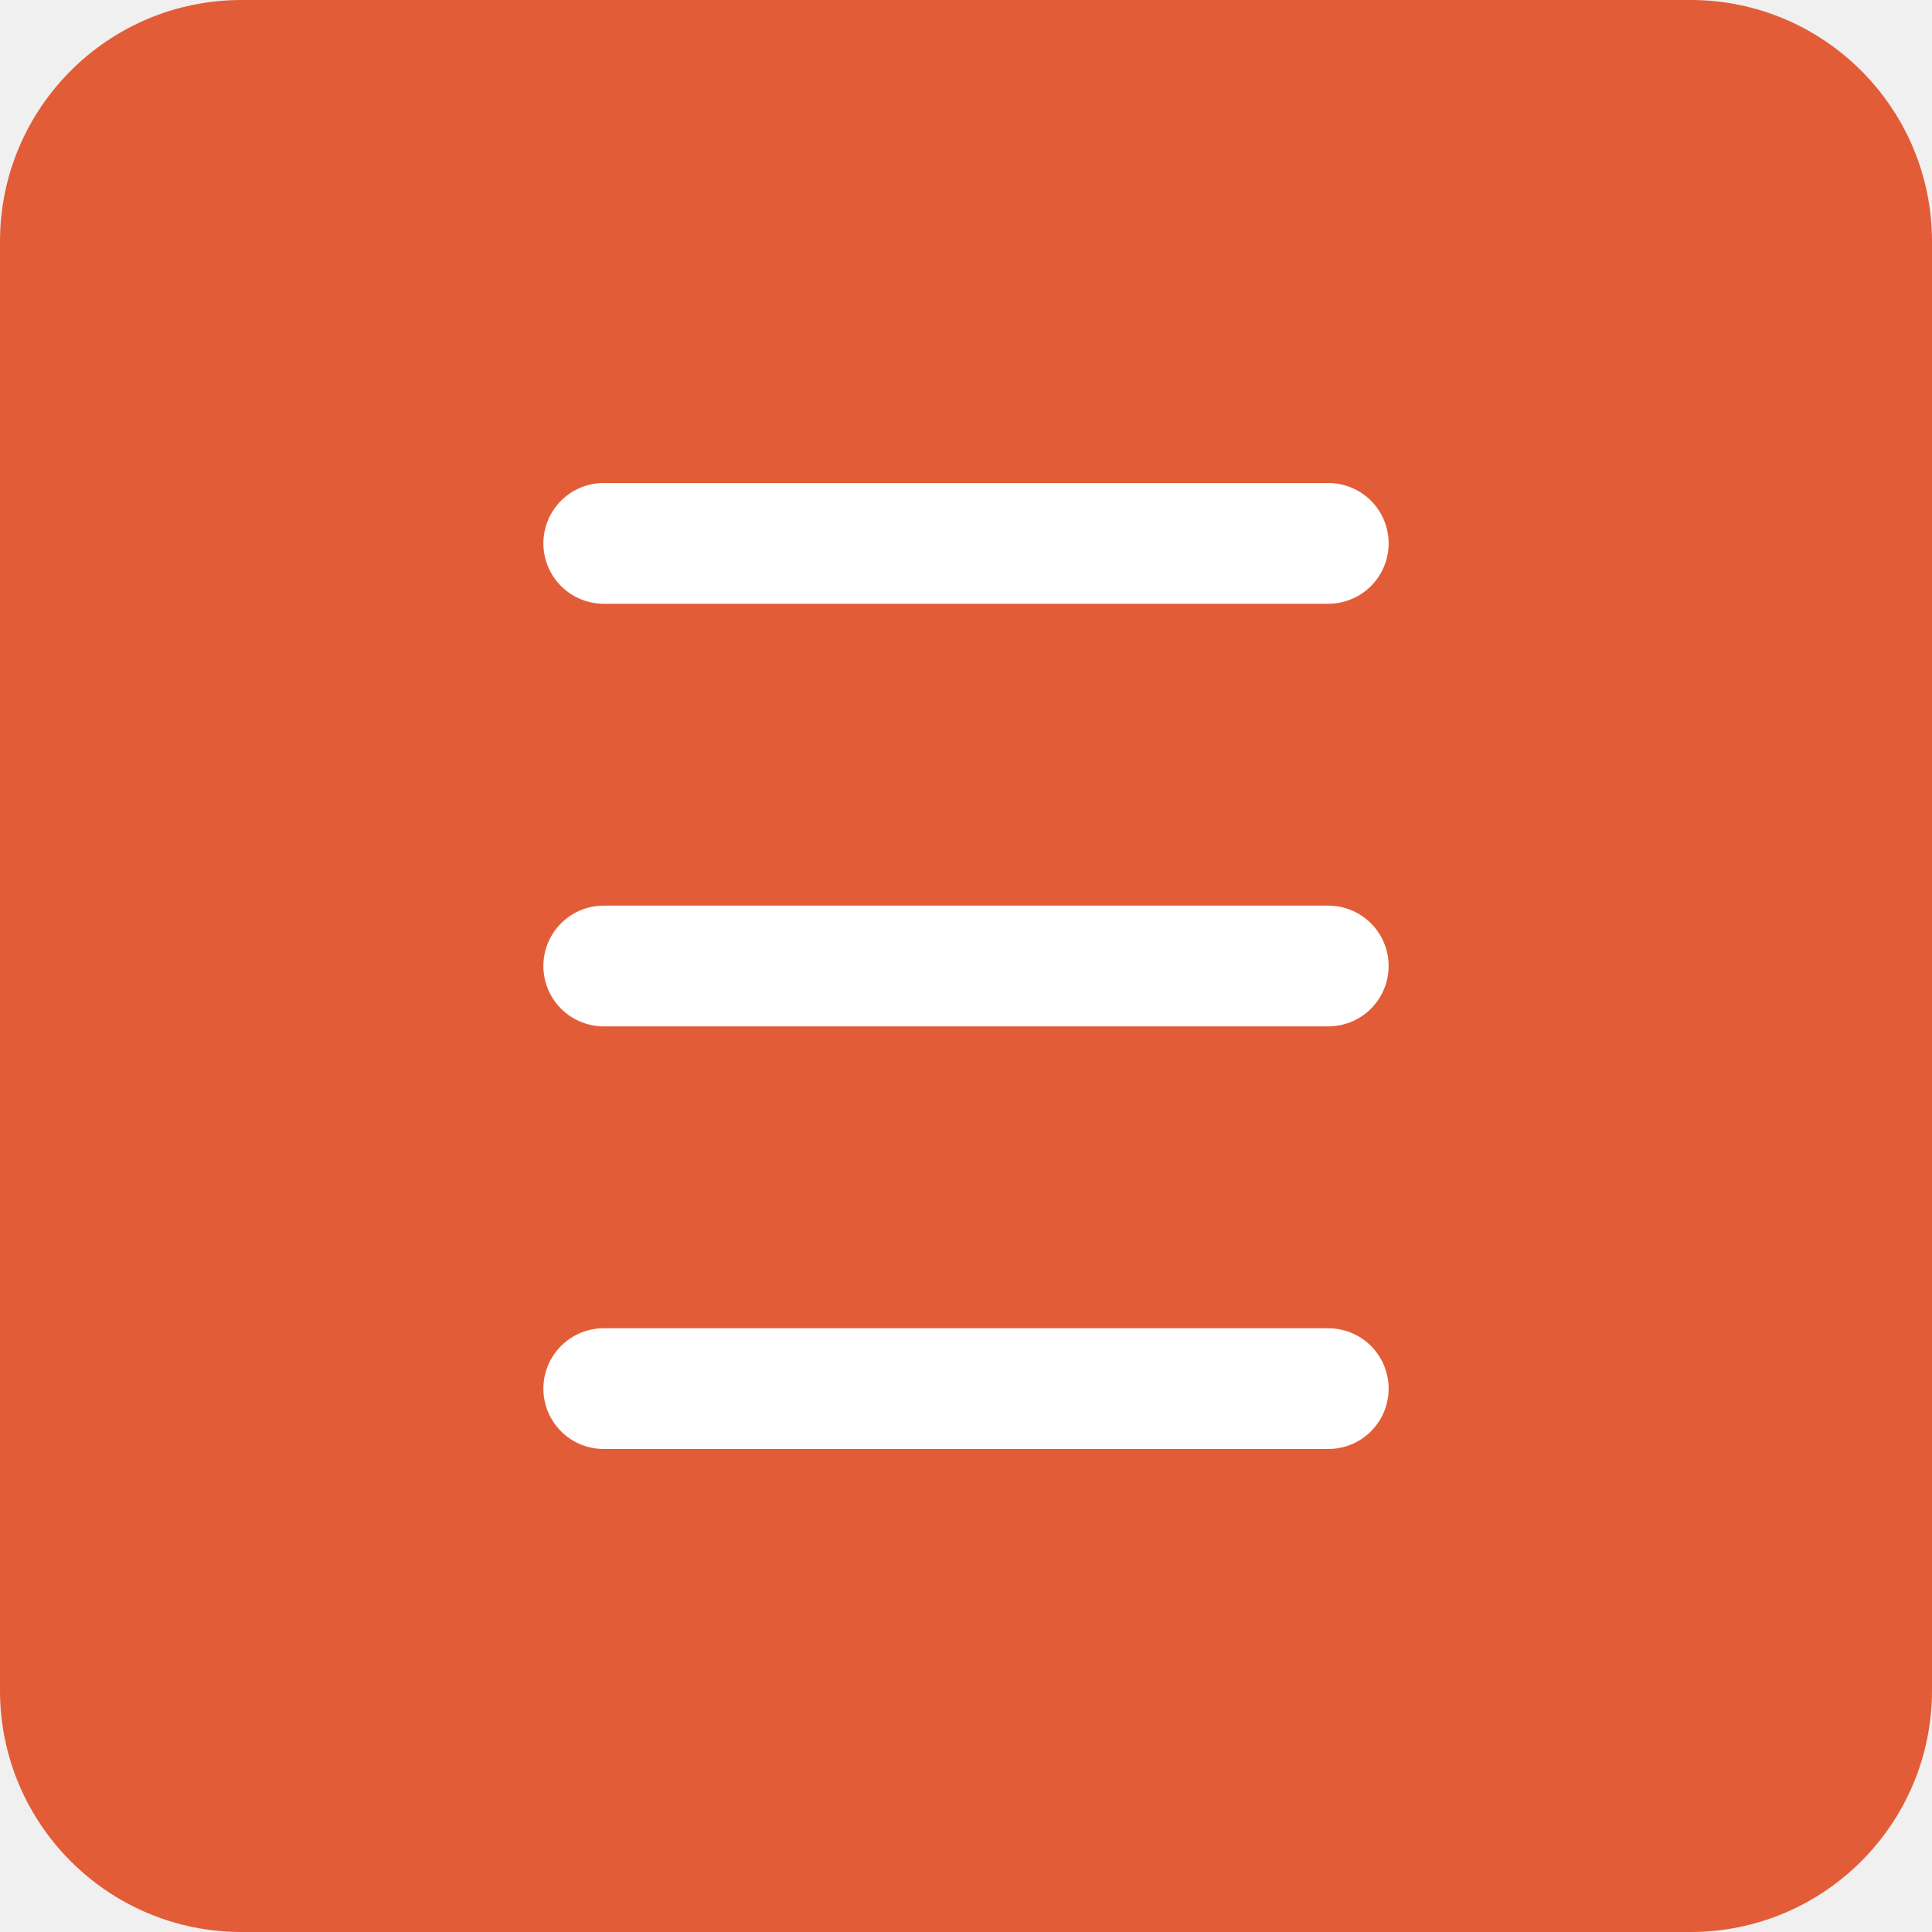
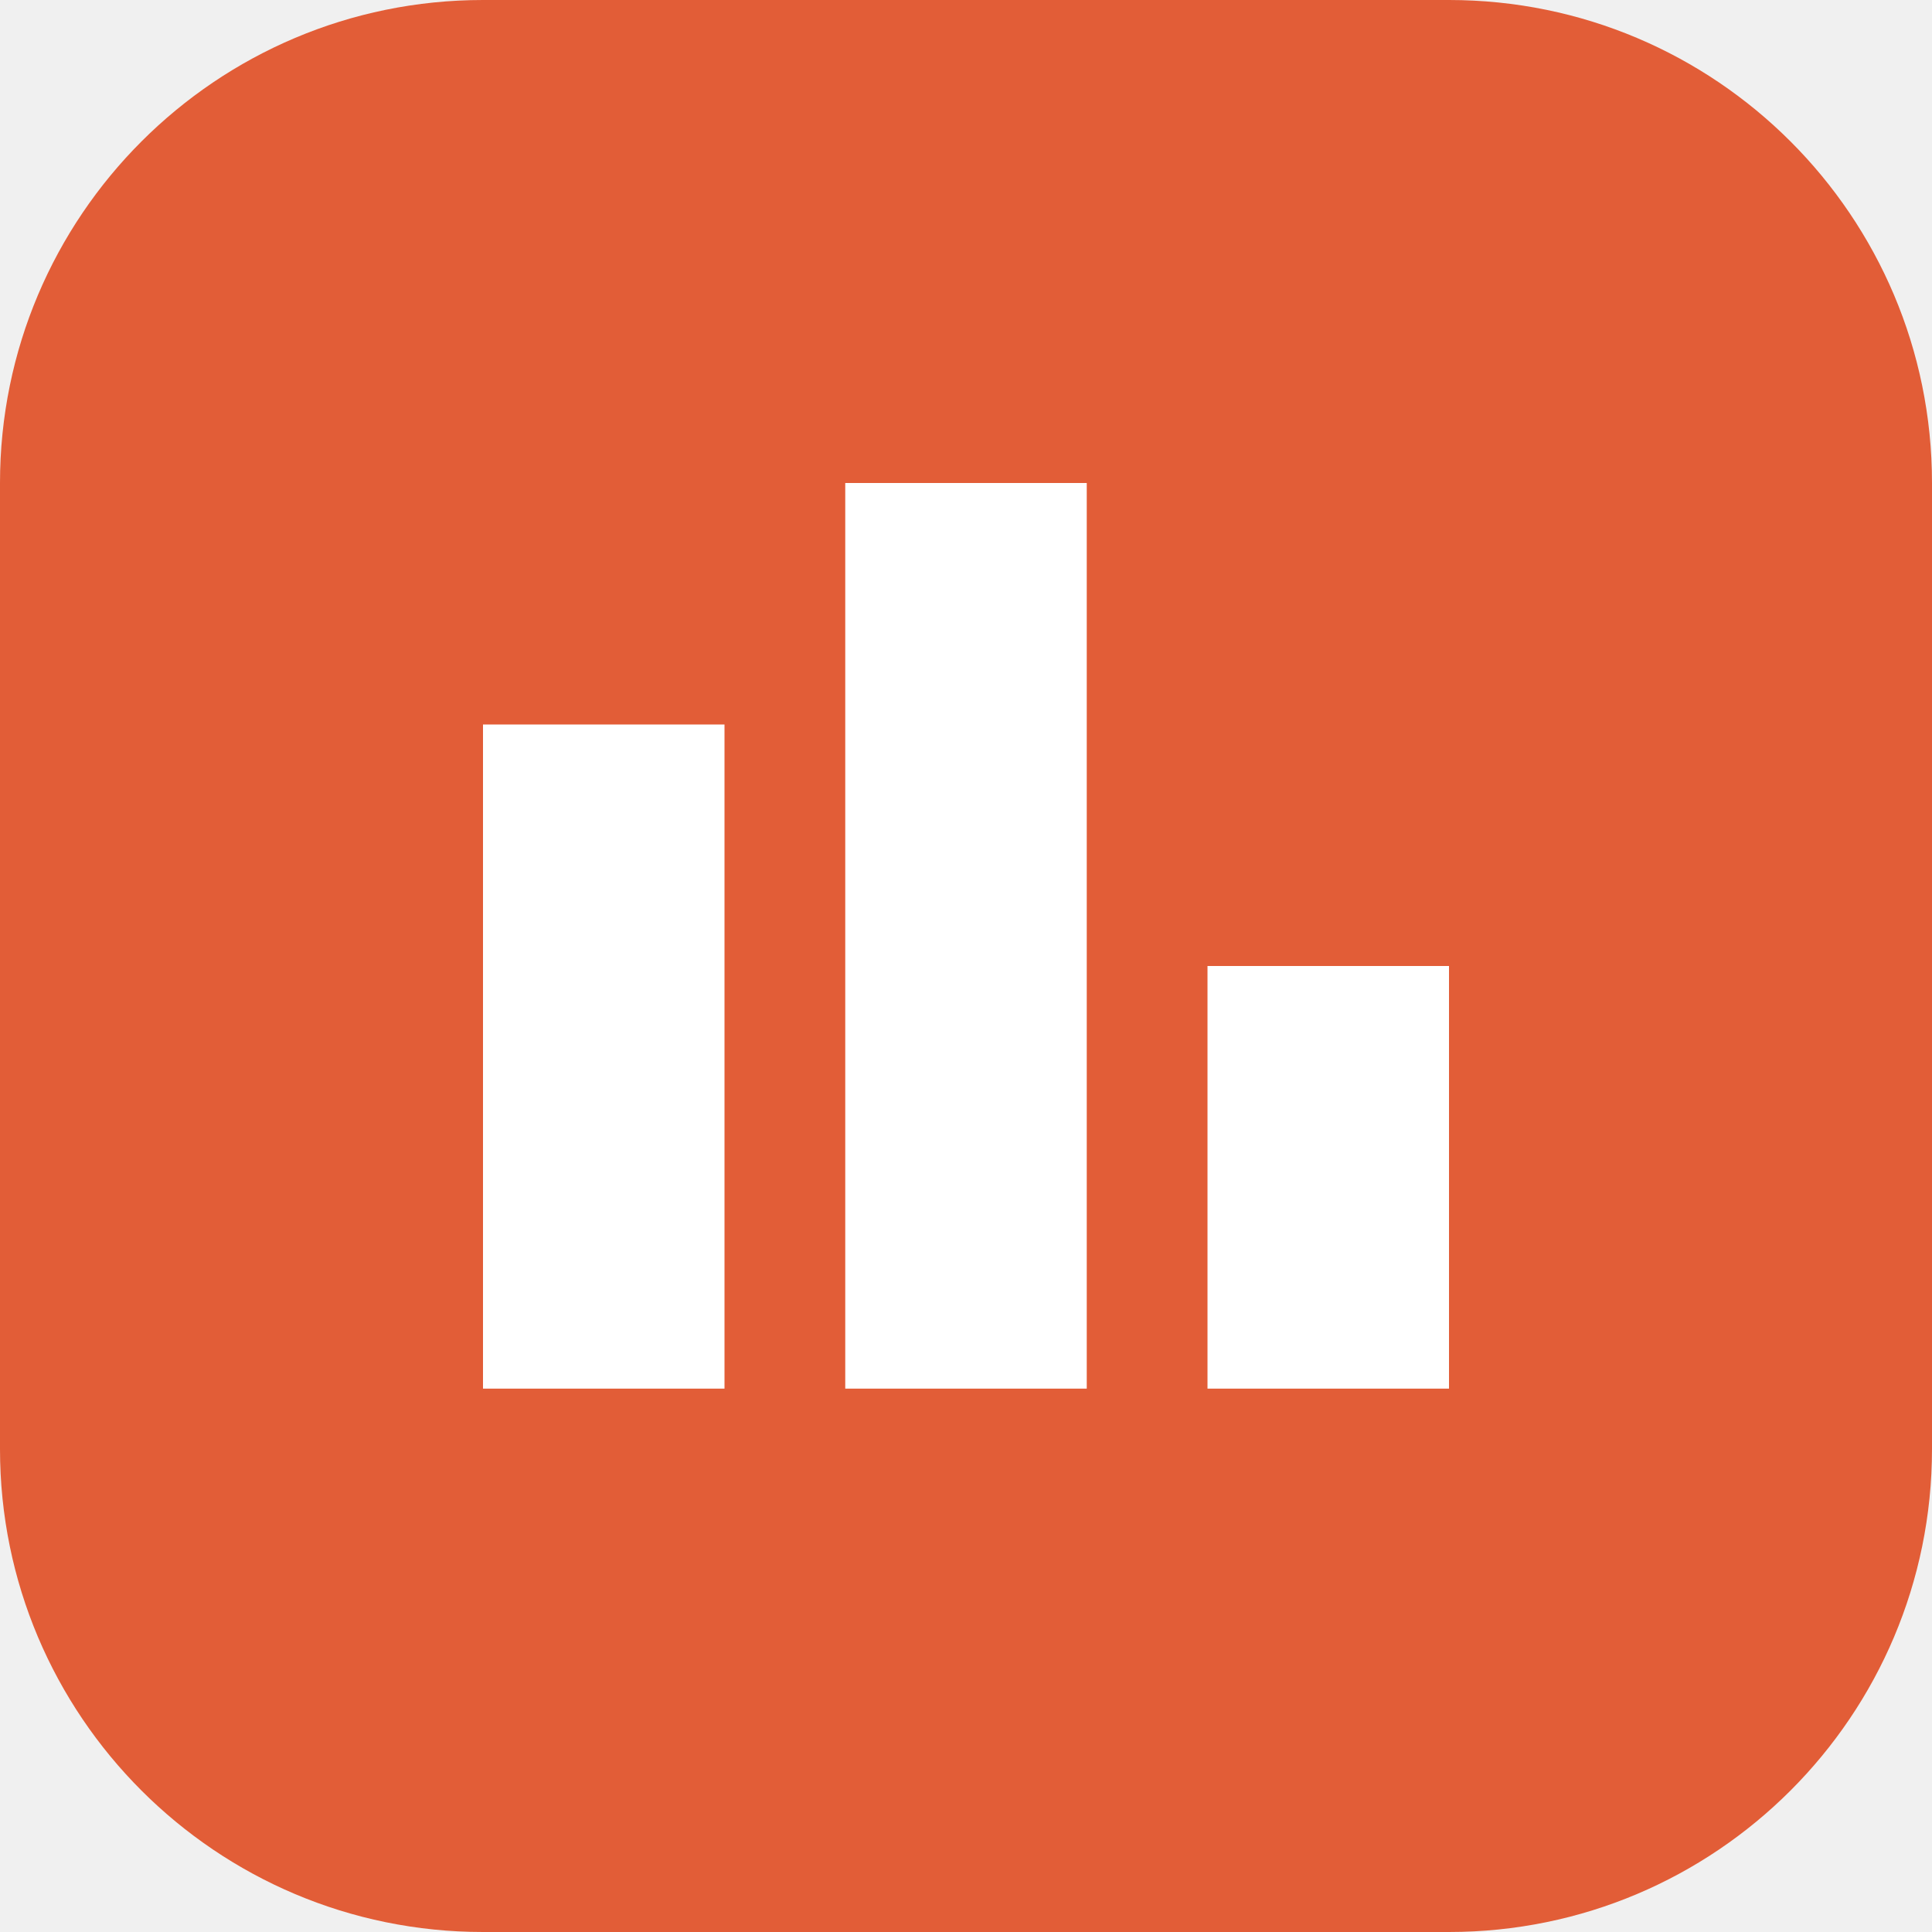
<svg xmlns="http://www.w3.org/2000/svg" width="32" height="32" viewBox="0 0 32 32" fill="none">
-   <rect width="32" height="32" rx="4" fill="#E25D37" />
-   <path d="M10 9H22M10 16H22M10 23H22" stroke="white" stroke-width="2" stroke-linecap="round" />
+   <rect width="32" height="32" rx="8" fill="#E25D37" />
+   <path d="M8 12H12V23H8V12Z" fill="white" />
+   <path d="M14 8H18V23H14V8Z" fill="white" />
+   <path d="M20 16H24V23H20V16Z" fill="white" />
</svg>
